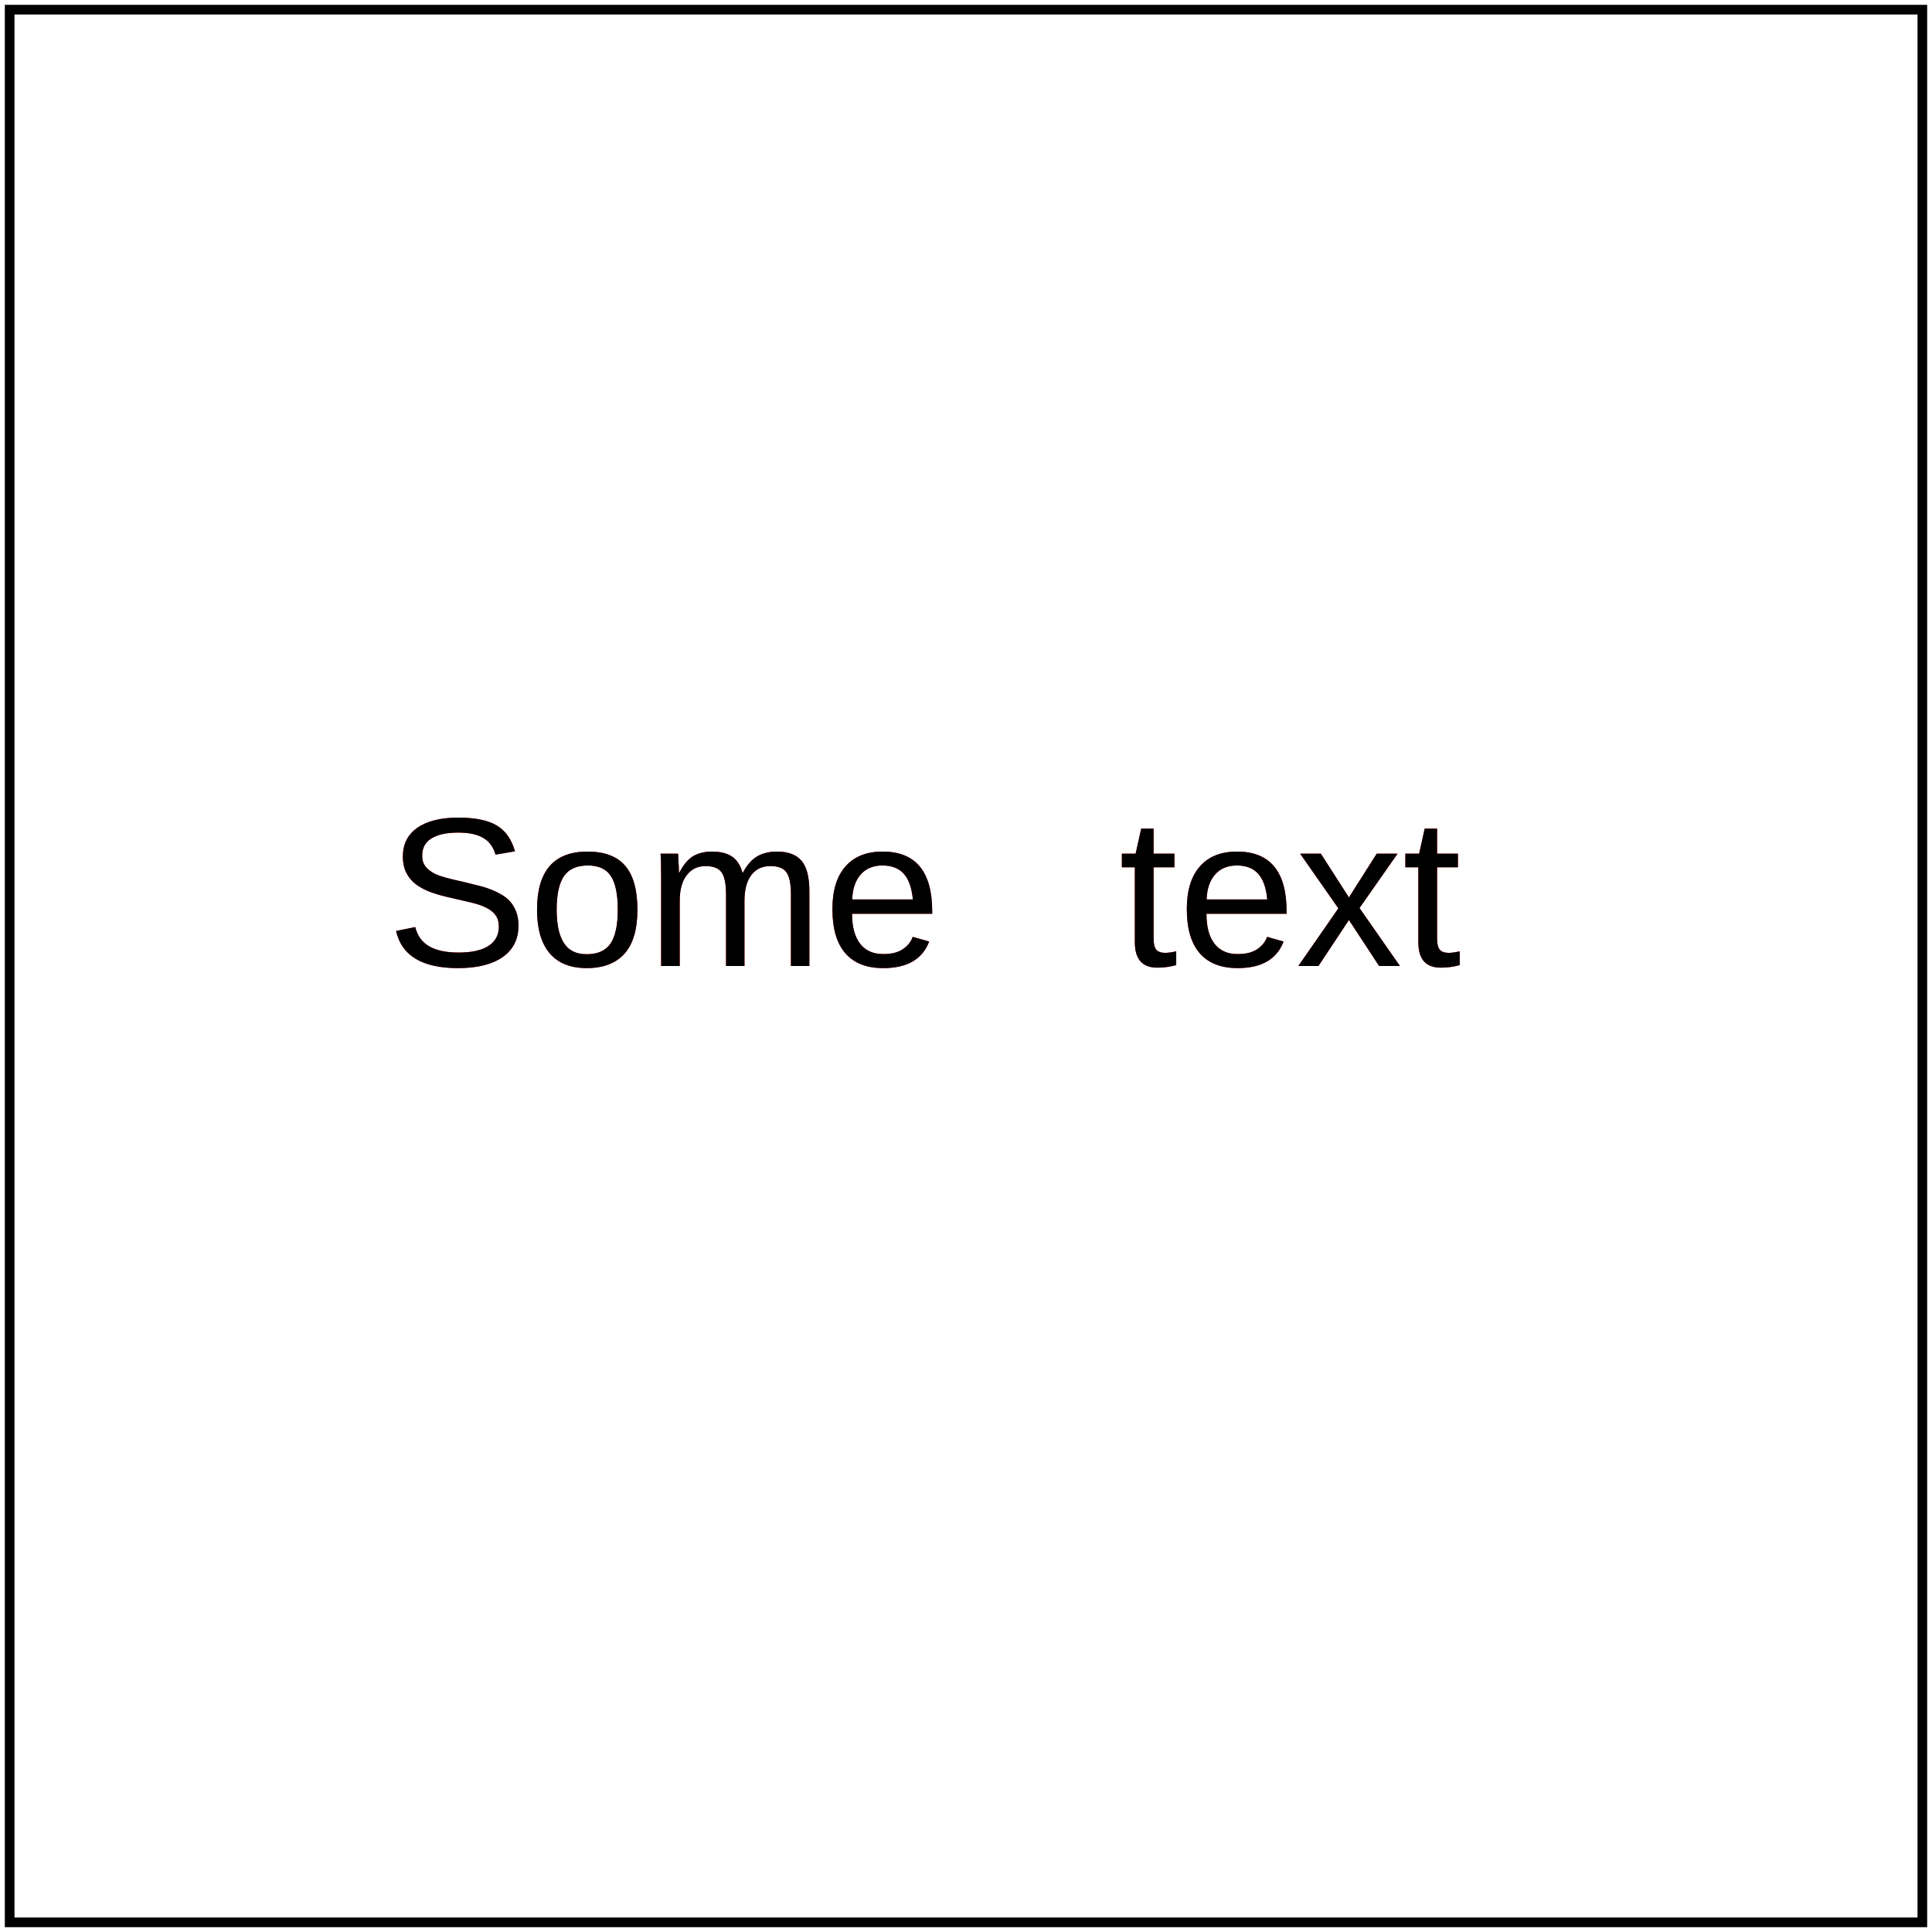
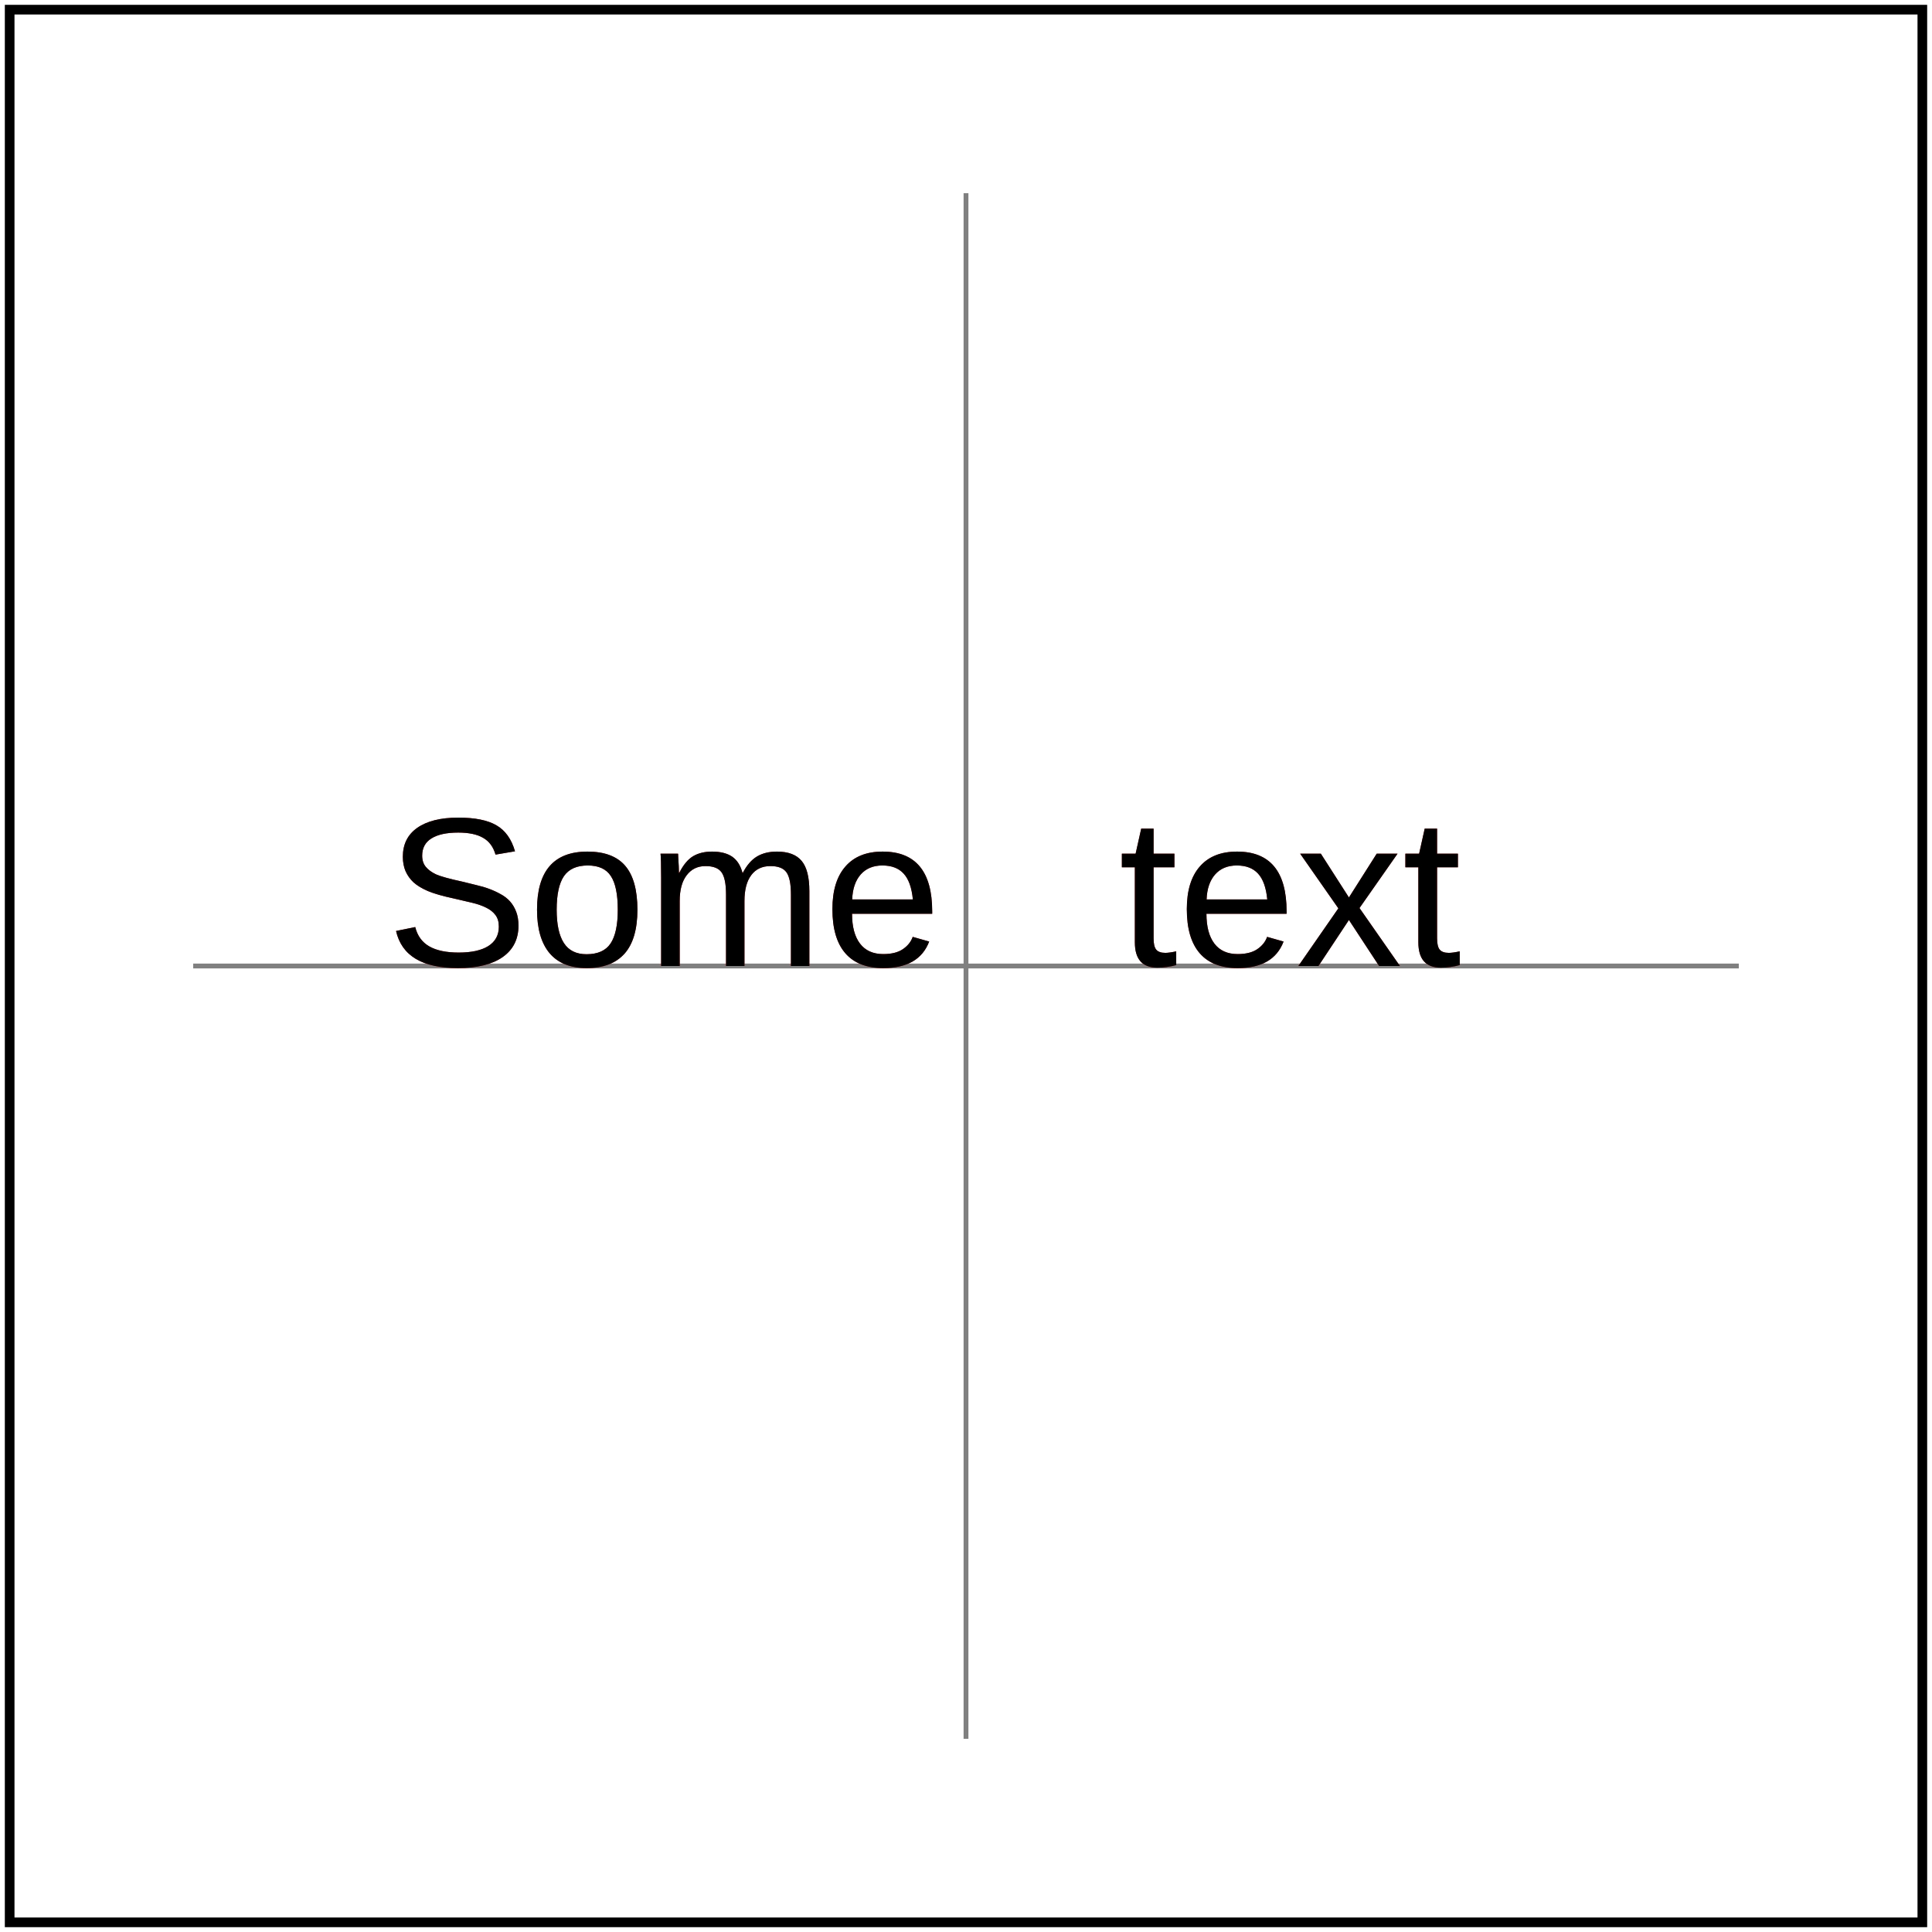
<svg xmlns="http://www.w3.org/2000/svg" xmlns:xlink="http://www.w3.org/1999/xlink" id="svg1" viewBox="0 0 200 200" font-family="Arial" font-size="22">
+   <path id="crosshair" d="M 20 100 L 180 100 M 100 20 L 100 180" stroke="gray" stroke-width="0.5" />
  <defs id="defs1">
    <text id="text1">Some   text</text>
  </defs>
  <text id="text2" x="40" y="100" fill="red" xml:space="preserve">Some   text</text>
  <text id="text3" x="40" y="100" fill="red">
    <tref id="tref1" fill="black" xlink:href="#text1" xml:space="preserve" />
  </text>
  <rect id="frame" x="1" y="1" width="198" height="198" fill="none" stroke="black" />
</svg>
